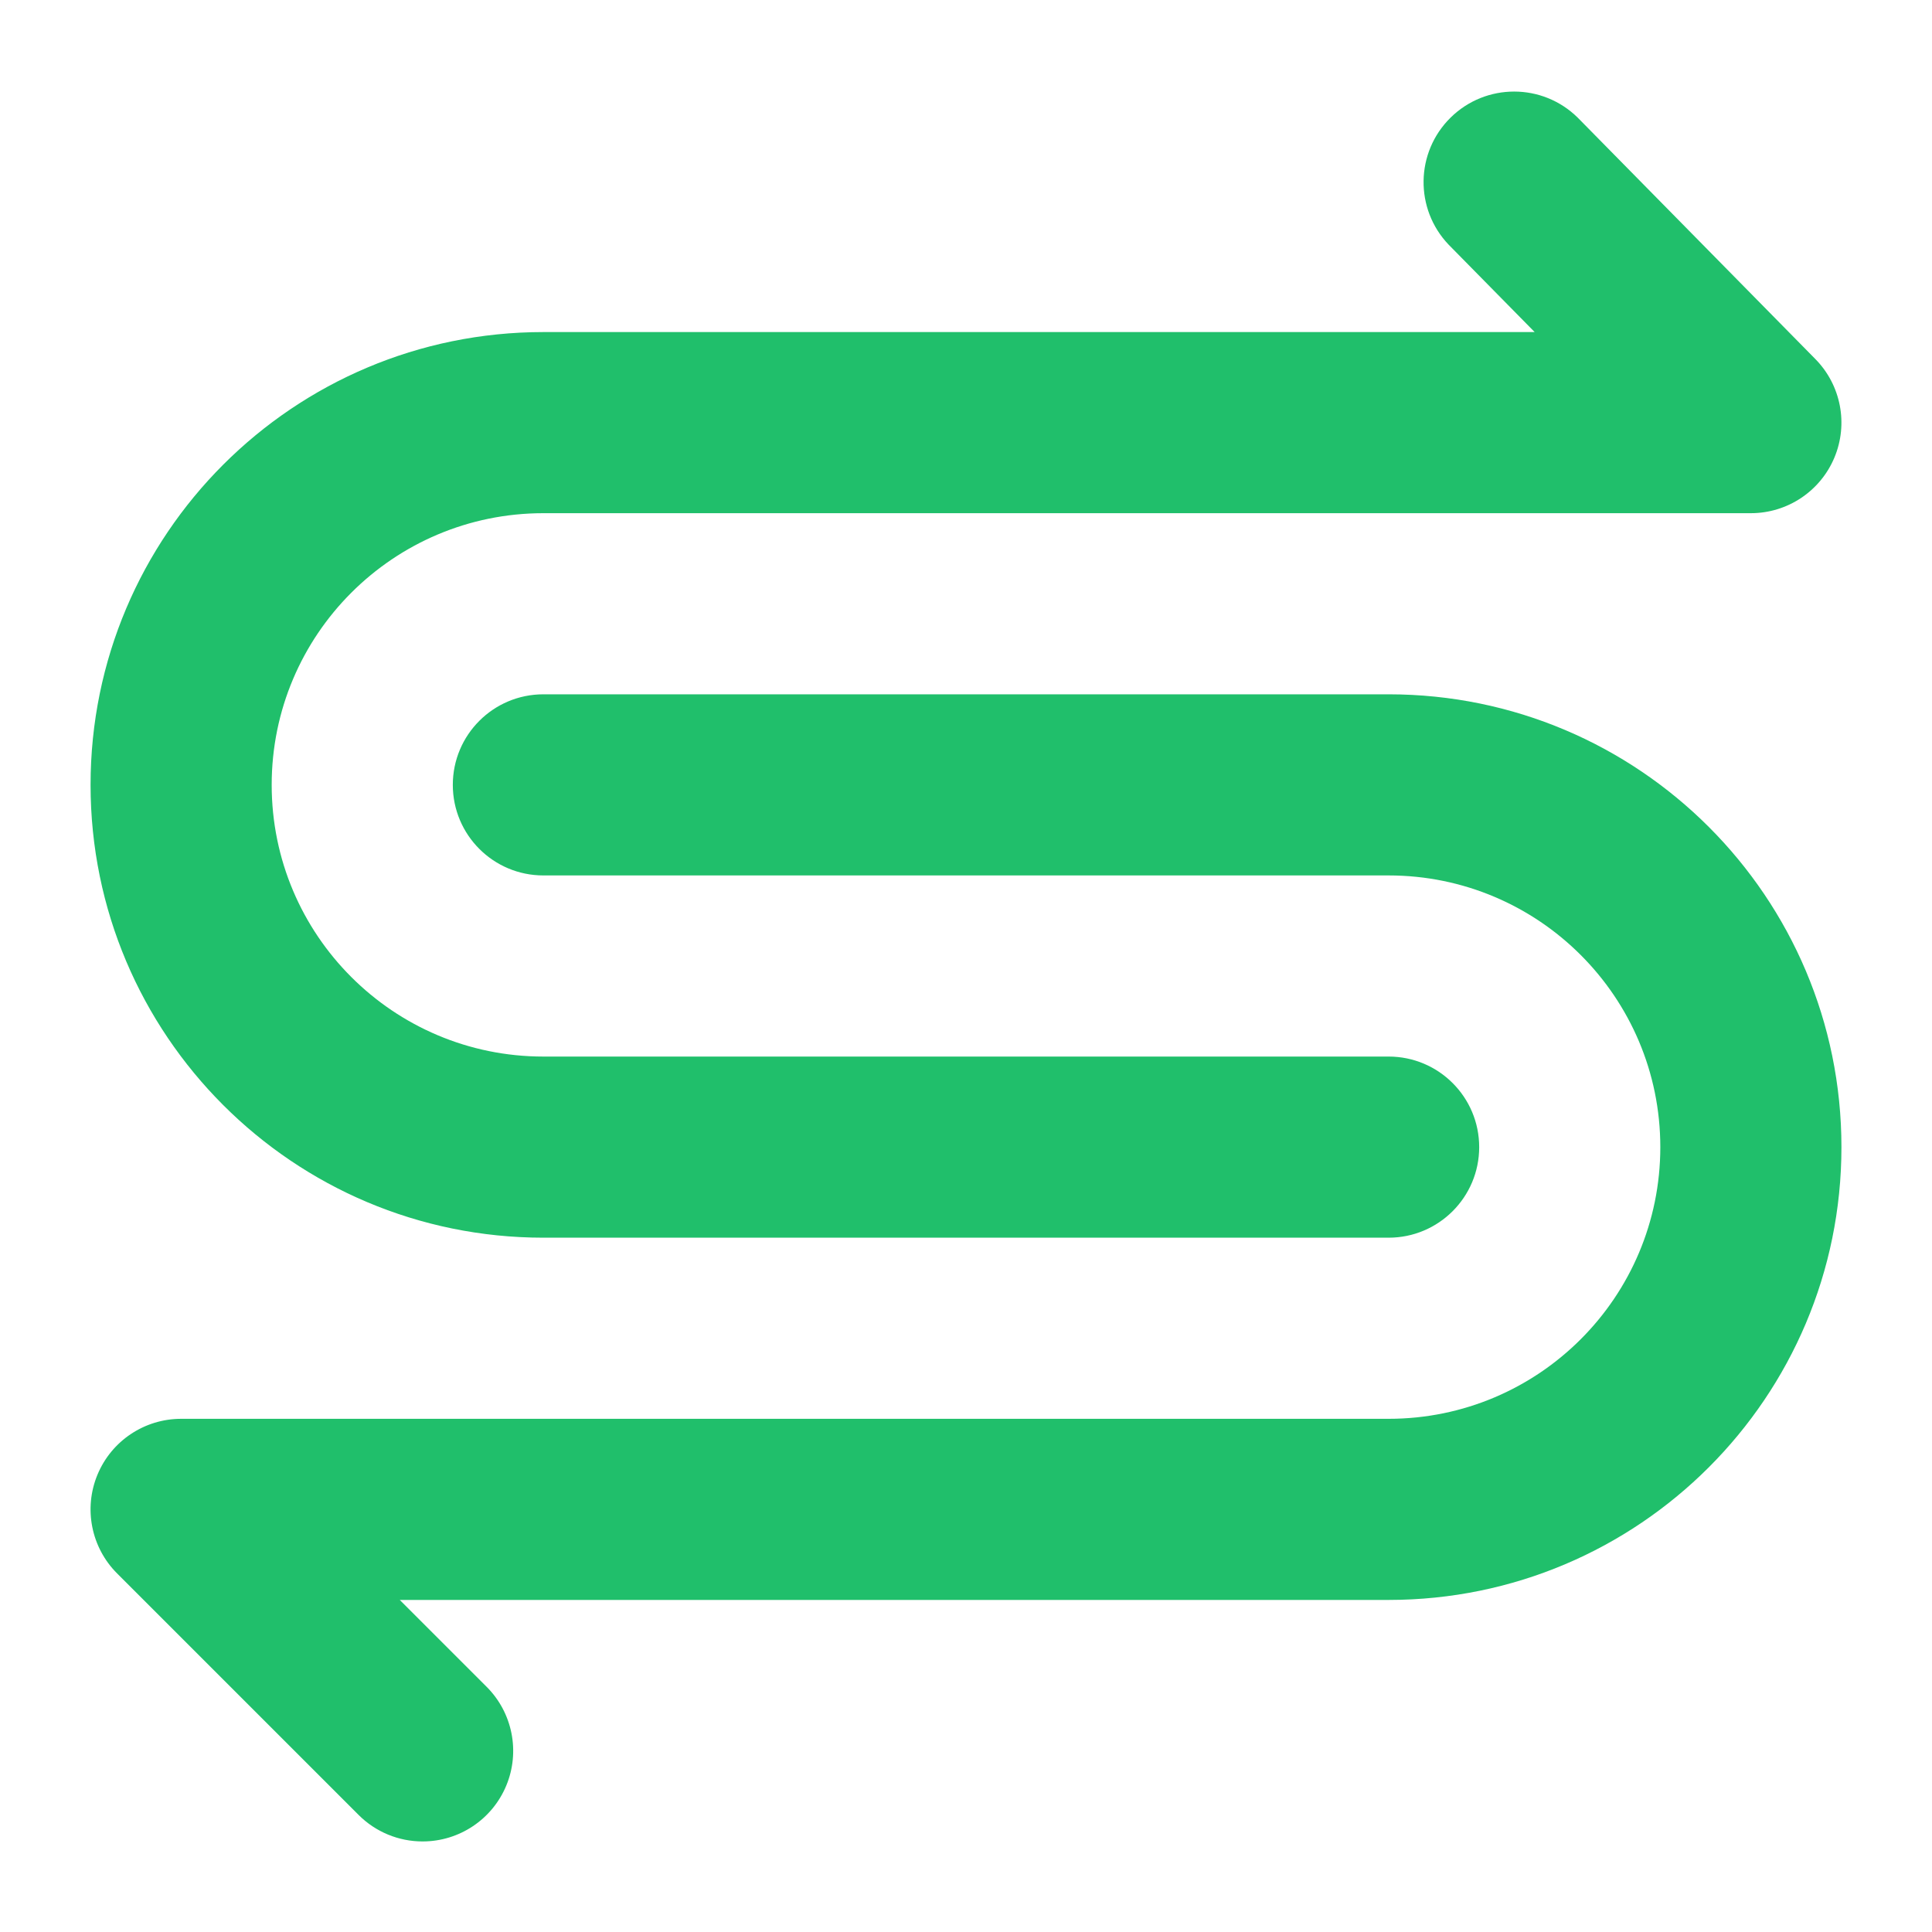
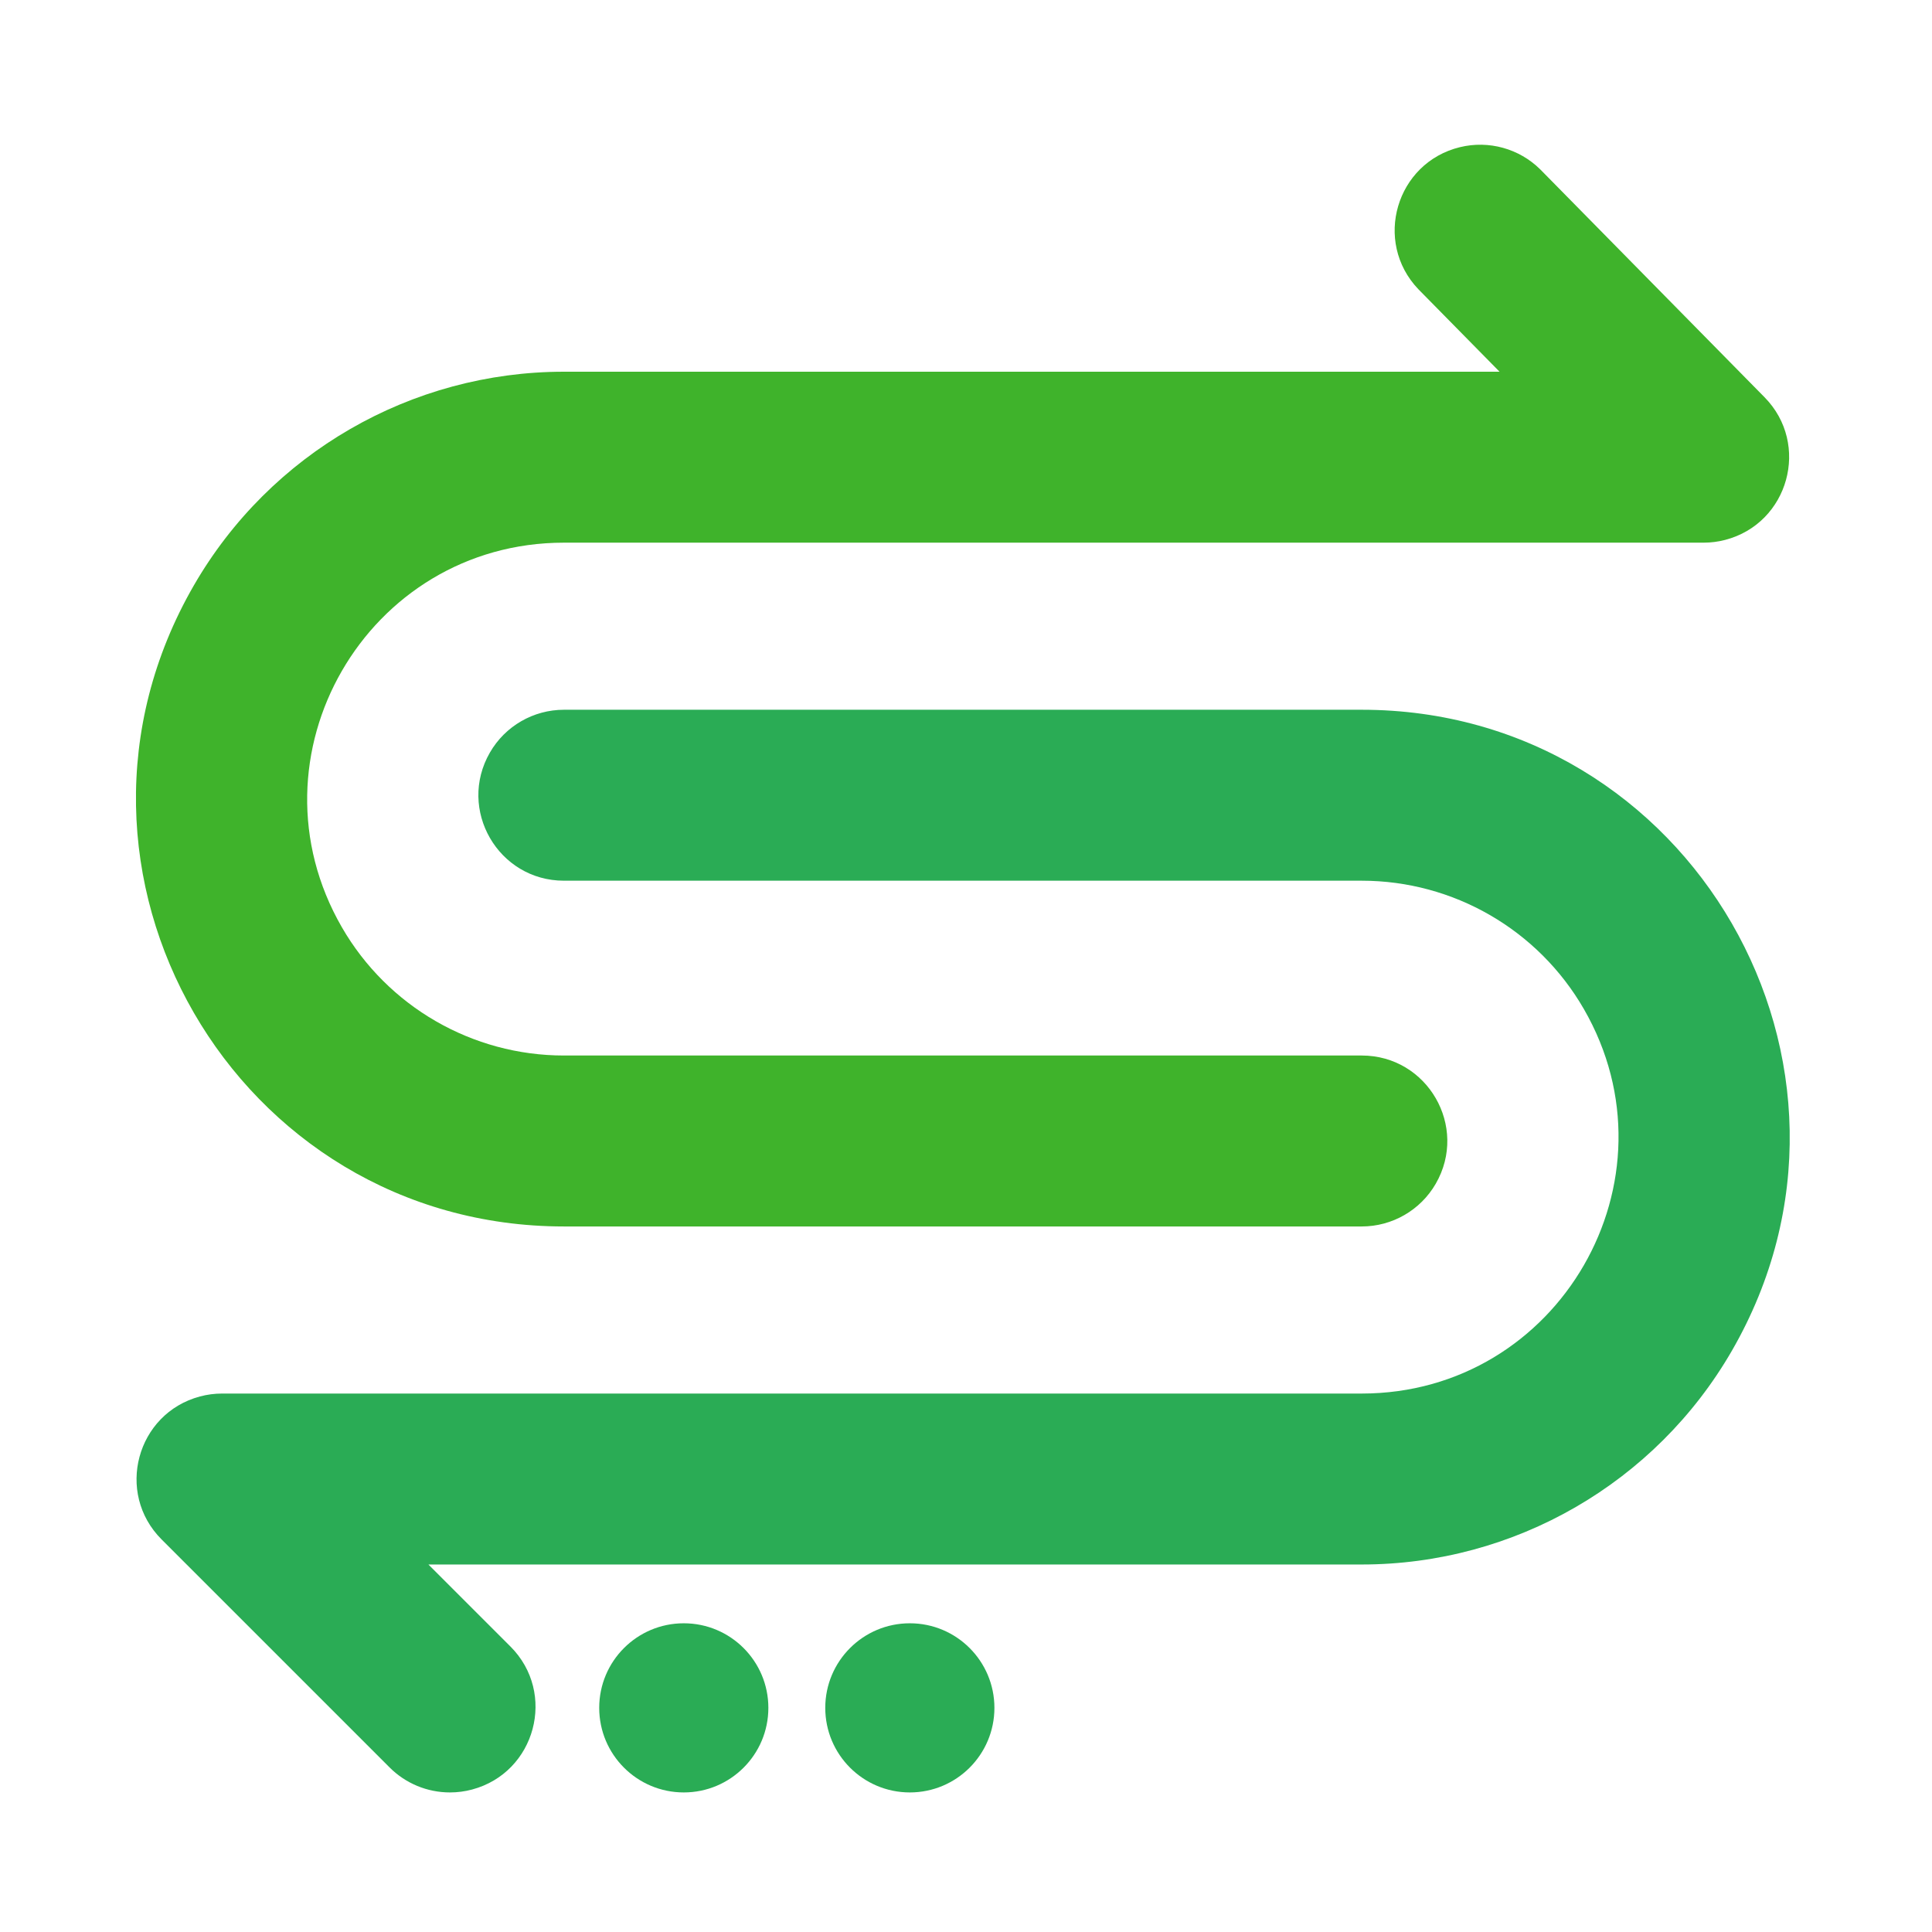
- <svg xmlns="http://www.w3.org/2000/svg" viewBox="0 0 512 512">
-   <g fill="#20bf6b">
-     <path d="M112 488a23.926 23.926 0 0 1-16.971-7.029l-64-64A24 24 0 0 1 48 376h320a72 72 0 0 0 0-144H144a24 24 0 0 1 0-48h224a120 120 0 0 1 0 240H105.941l23.03 23.029A24 24 0 0 1 112 488z" data-original="#000000" />
-     <path d="M368 328H144a120 120 0 0 1 0-240h262.7l-22.8-23.164a24 24 0 0 1 34.2-33.672l63 64A24 24 0 0 1 464 136H144a72 72 0 0 0 0 144h224a24 24 0 0 1 0 48z" data-original="#000000" />
+ <svg xmlns="http://www.w3.org/2000/svg" viewBox="0 0 500 500">
+   <g fill="#20bf6b" transform="matrix(0.896095, 0, 0, 0.896095, 23.11441, 36.80178)" style="">
+     <g fill="#20bf6b" transform="matrix(1.028574, 0, 0, 1.028574, -12.14804, -23.11277)" style="">
+       <path d="M 113.085 485.83 C 106.718 485.838 100.61 483.309 96.114 478.801 L 32.114 414.801 C 19.05 401.737 25.026 379.43 42.872 374.648 C 44.898 374.105 46.987 373.83 49.085 373.83 L 369.085 373.83 C 424.511 373.83 459.152 313.83 431.439 265.83 C 418.577 243.553 394.808 229.83 369.085 229.83 L 145.085 229.83 C 126.61 229.83 115.063 209.83 124.3 193.83 C 128.588 186.404 136.511 181.83 145.085 181.83 L 369.085 181.83 C 461.461 181.83 519.196 281.83 473.008 361.83 C 451.572 398.958 411.957 421.83 369.085 421.83 L 107.026 421.83 L 130.056 444.859 C 143.12 457.923 137.144 480.23 119.298 485.012 C 117.272 485.555 115.183 485.83 113.085 485.83 Z" data-original="#000000" style="paint-order: stroke; fill-rule: nonzero; fill: rgb(42, 172, 85);" />
+       <path d="M 369.085 326.915 L 145.085 326.915 C 52.709 326.915 -5.026 226.915 41.162 146.915 C 62.598 109.787 102.213 86.915 145.085 86.915 L 407.785 86.915 L 384.985 63.751 C 372.229 50.386 378.725 28.224 396.677 23.86 C 404.751 21.897 413.265 24.25 419.185 30.079 L 482.185 94.079 C 495.145 107.246 488.992 129.505 471.109 134.146 C 469.142 134.656 467.118 134.915 465.085 134.915 L 145.085 134.915 C 89.659 134.915 55.018 194.915 82.731 242.915 C 95.593 265.192 119.362 278.915 145.085 278.915 L 369.085 278.915 C 387.56 278.915 399.107 298.915 389.87 314.915 C 385.582 322.341 377.659 326.915 369.085 326.915 Z" data-original="#000000" style="paint-order: stroke; fill: rgb(63, 179, 43);" />
+       <circle style="paint-order: stroke; fill: rgb(42, 172, 85);" cx="178.73" cy="462.083" r="23.747" />
+       <circle style="paint-order: stroke; fill: rgb(42, 172, 85);" cx="242.201" cy="462.083" r="23.747" />
+     </g>
  </g>
</svg>
